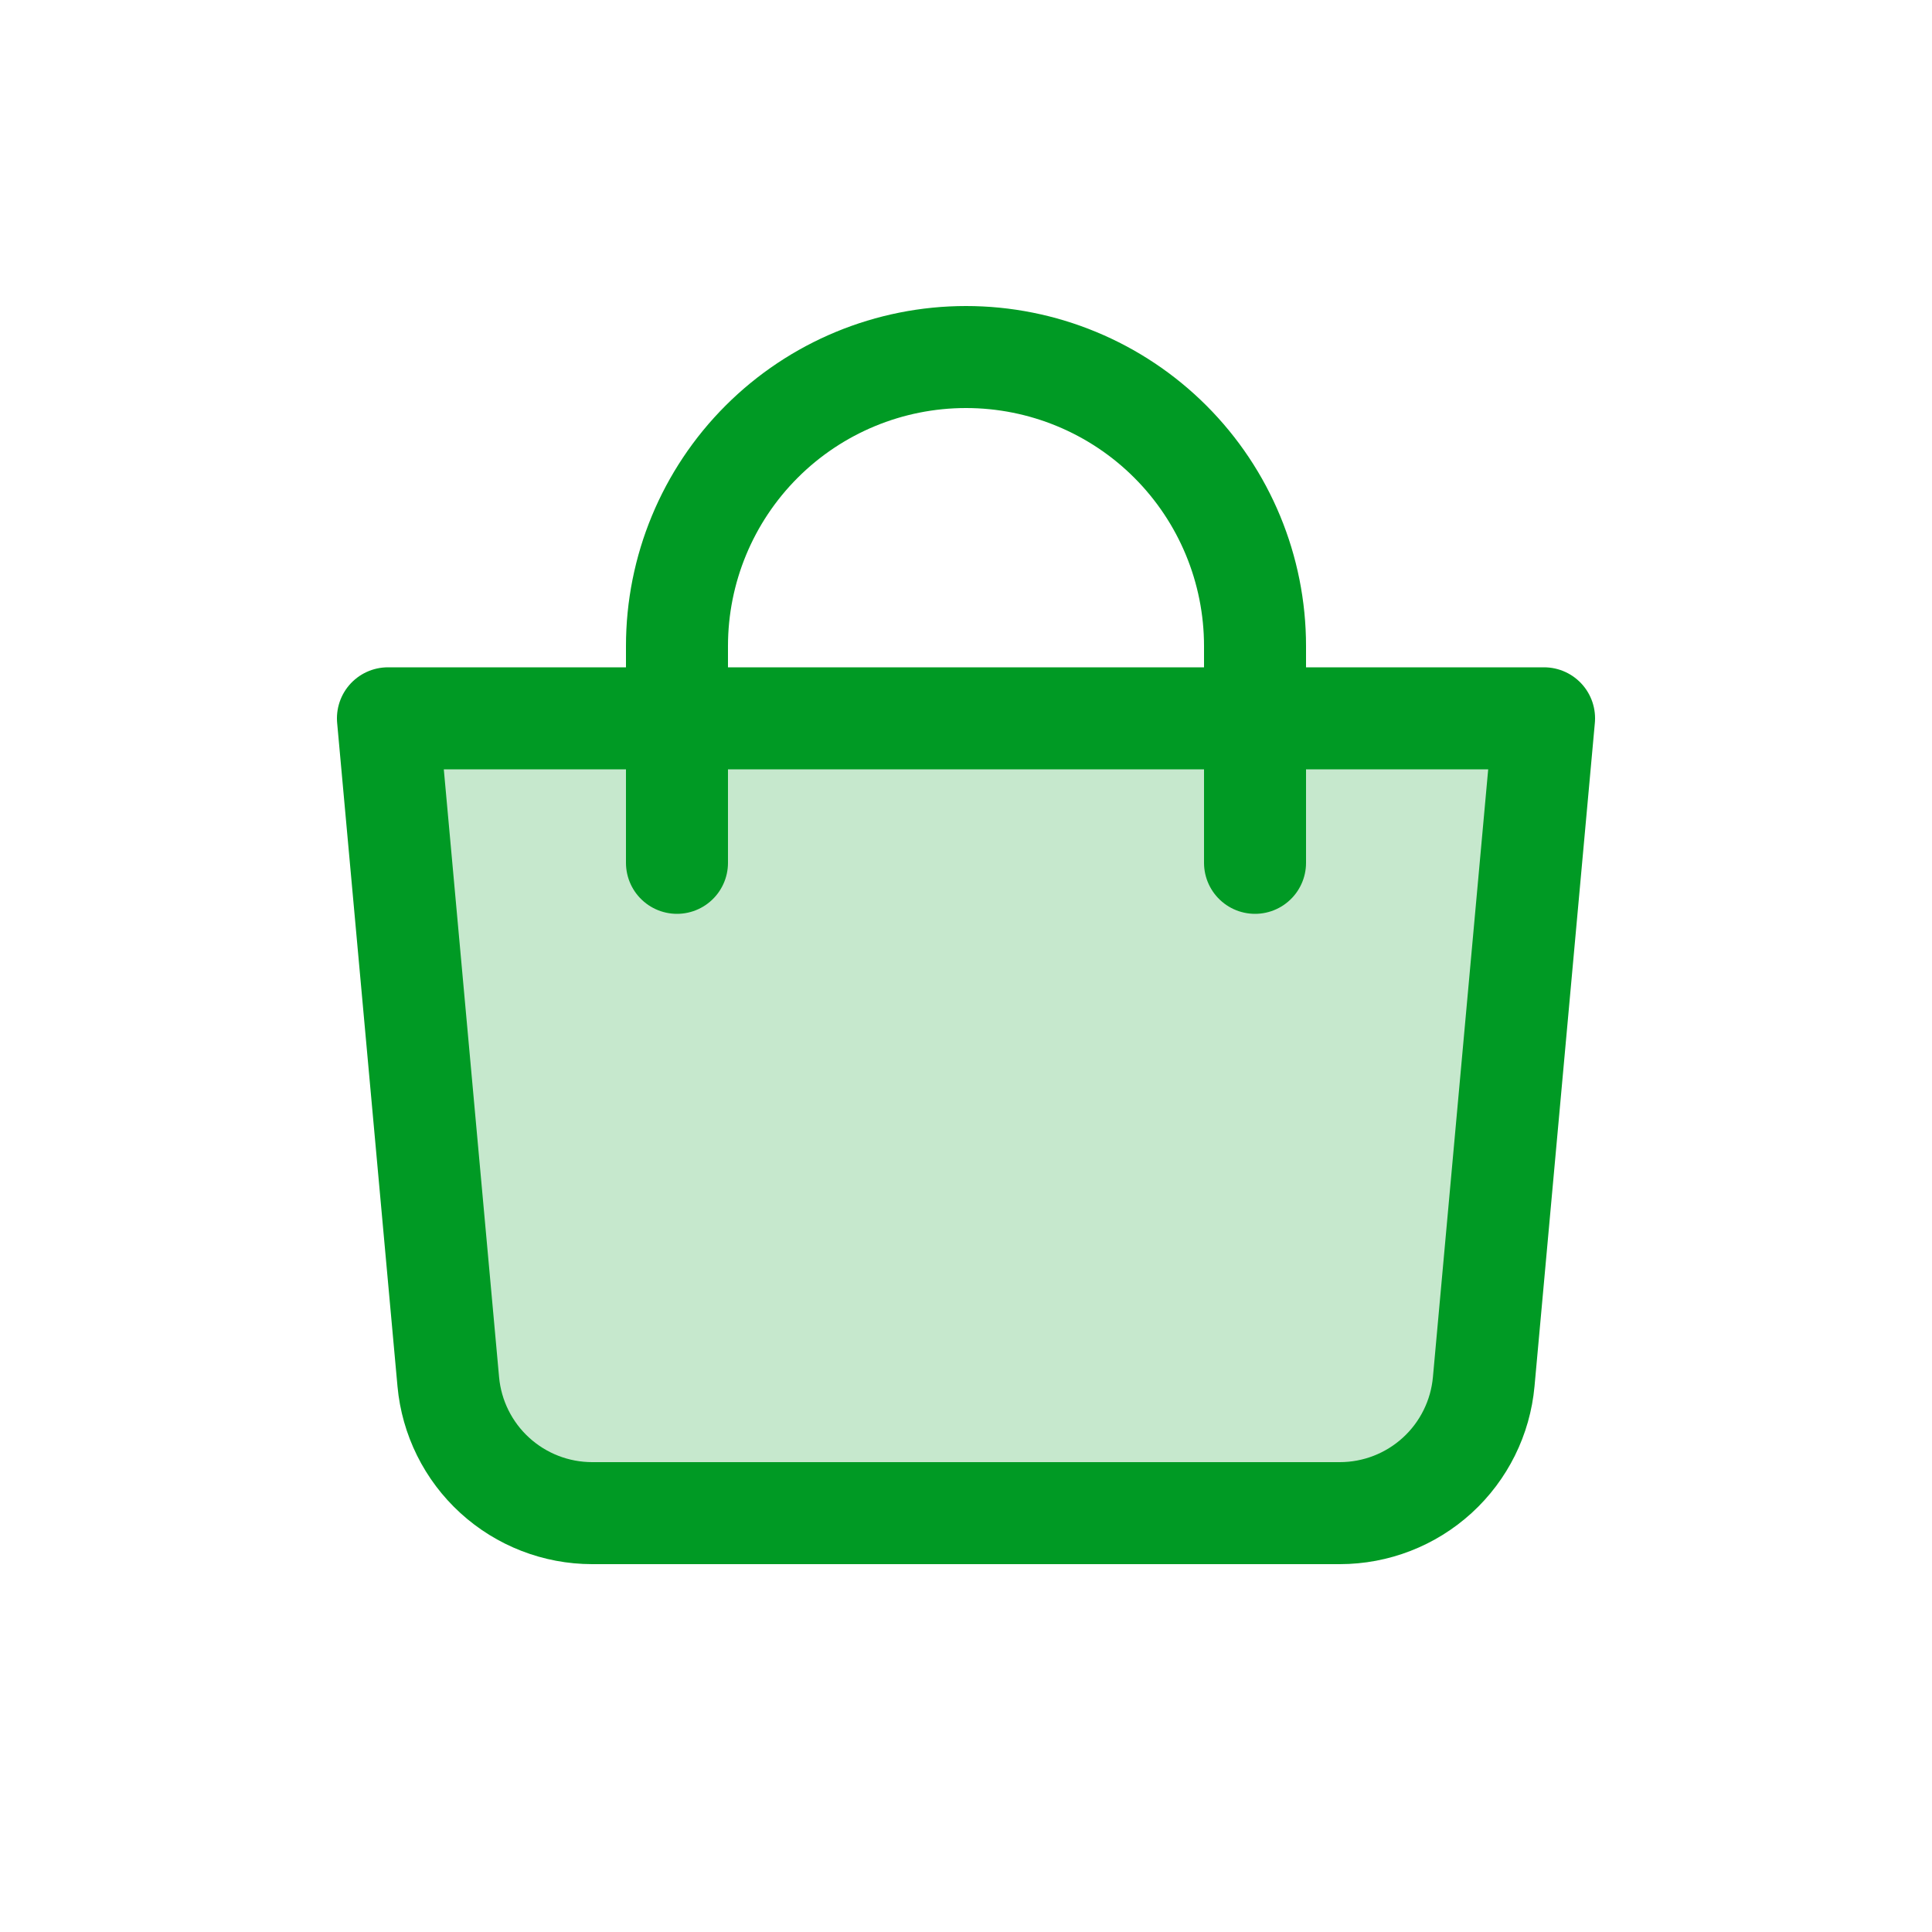
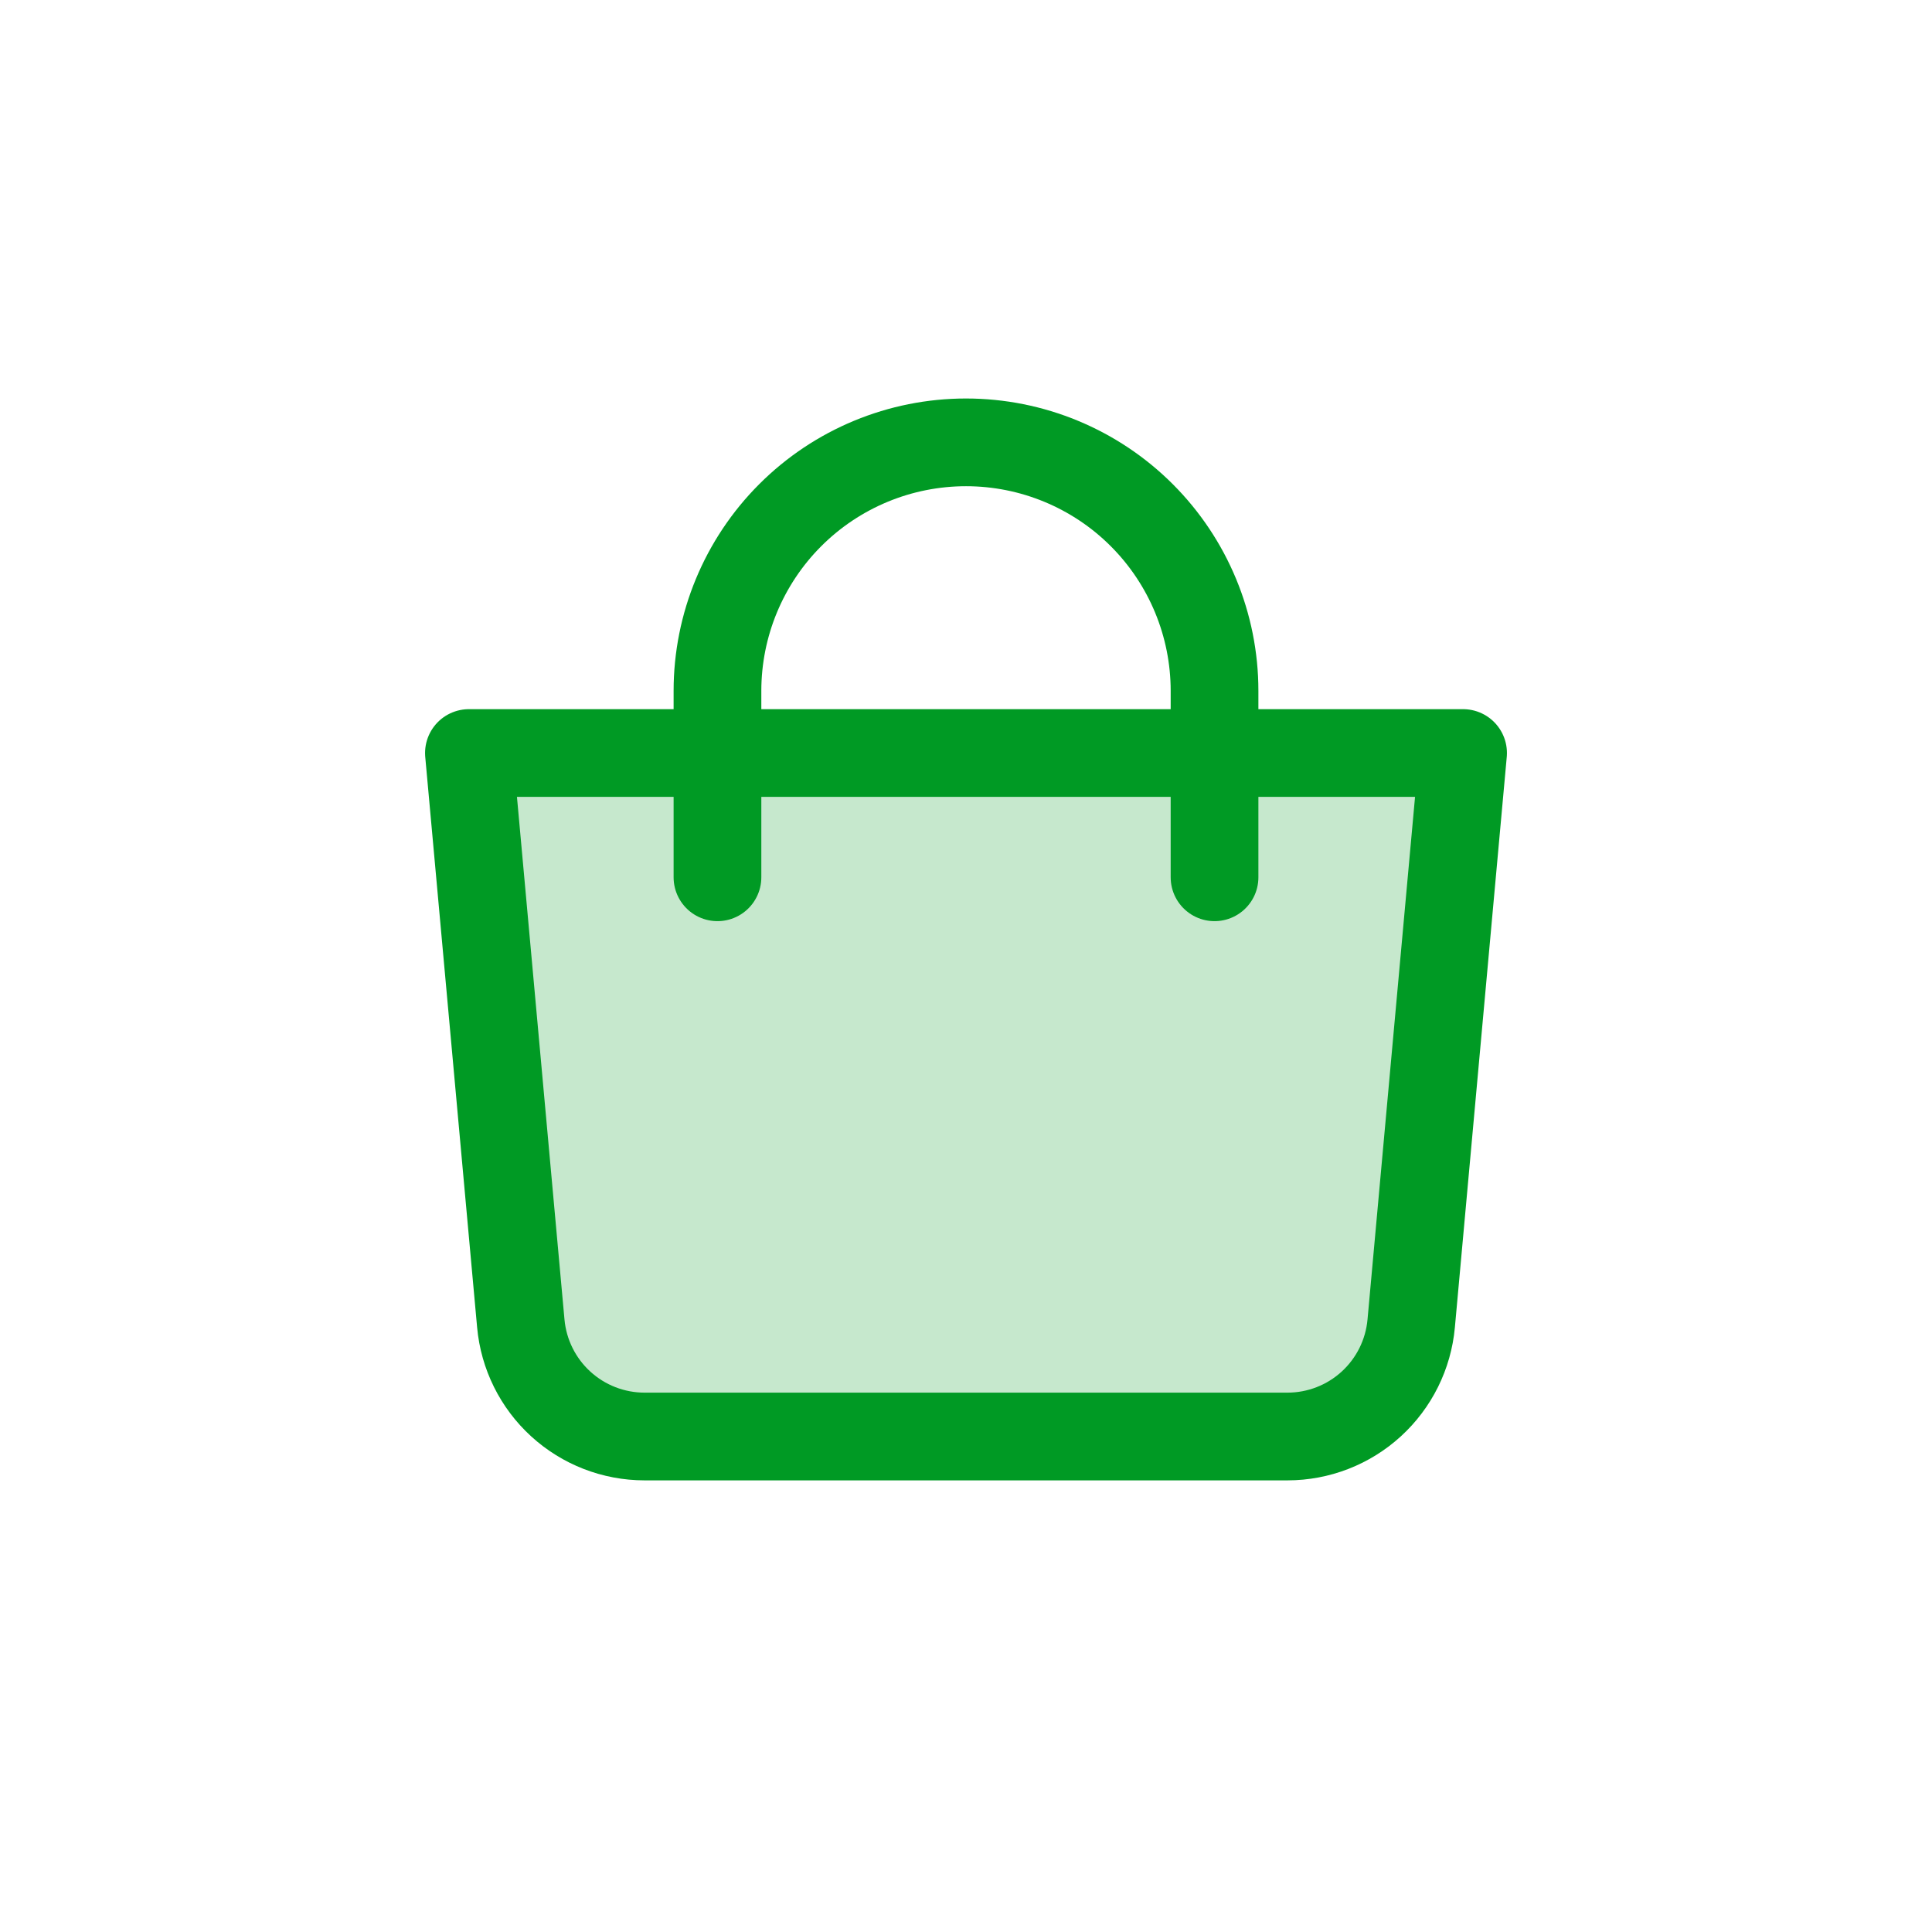
<svg xmlns="http://www.w3.org/2000/svg" width="500" height="500" viewBox="0 0 500 500" fill="none">
  <rect width="500" height="500" fill="white" />
-   <g transform="translate(250 242) scale(1.1) translate(-250 -234)">
+   <g transform="translate(250 250) scale(0.9459) translate(-250 -241.27)">
    <path opacity="0.16" d="M114 183H386L371.805 339.077C371.037 347.525 367.14 355.38 360.877 361.101C354.615 366.823 346.44 369.997 337.958 370H162.042C153.56 369.997 145.385 366.823 139.123 361.101C132.86 355.38 128.963 347.525 128.195 339.077L114 183Z" fill="#009A24" fill-opacity="0.2" />
    <path d="M114 183H386L371.805 339.077C371.037 347.525 367.14 355.38 360.877 361.101C354.615 366.823 346.44 369.997 337.958 370H162.042C153.56 369.997 145.385 366.823 139.123 361.101C132.86 355.38 128.963 347.525 128.195 339.077L114 183Z" fill="#009A24" fill-opacity="0.2" stroke="#009A24" stroke-width="24" stroke-linejoin="round" />
    <path d="M182 217V166C182 147.965 189.164 130.669 201.917 117.917C214.669 105.164 231.965 98 250 98C268.035 98 285.331 105.164 298.083 117.917C310.836 130.669 318 147.965 318 166V217" stroke="#009A24" stroke-width="24" stroke-linecap="round" />
  </g>
</svg>
